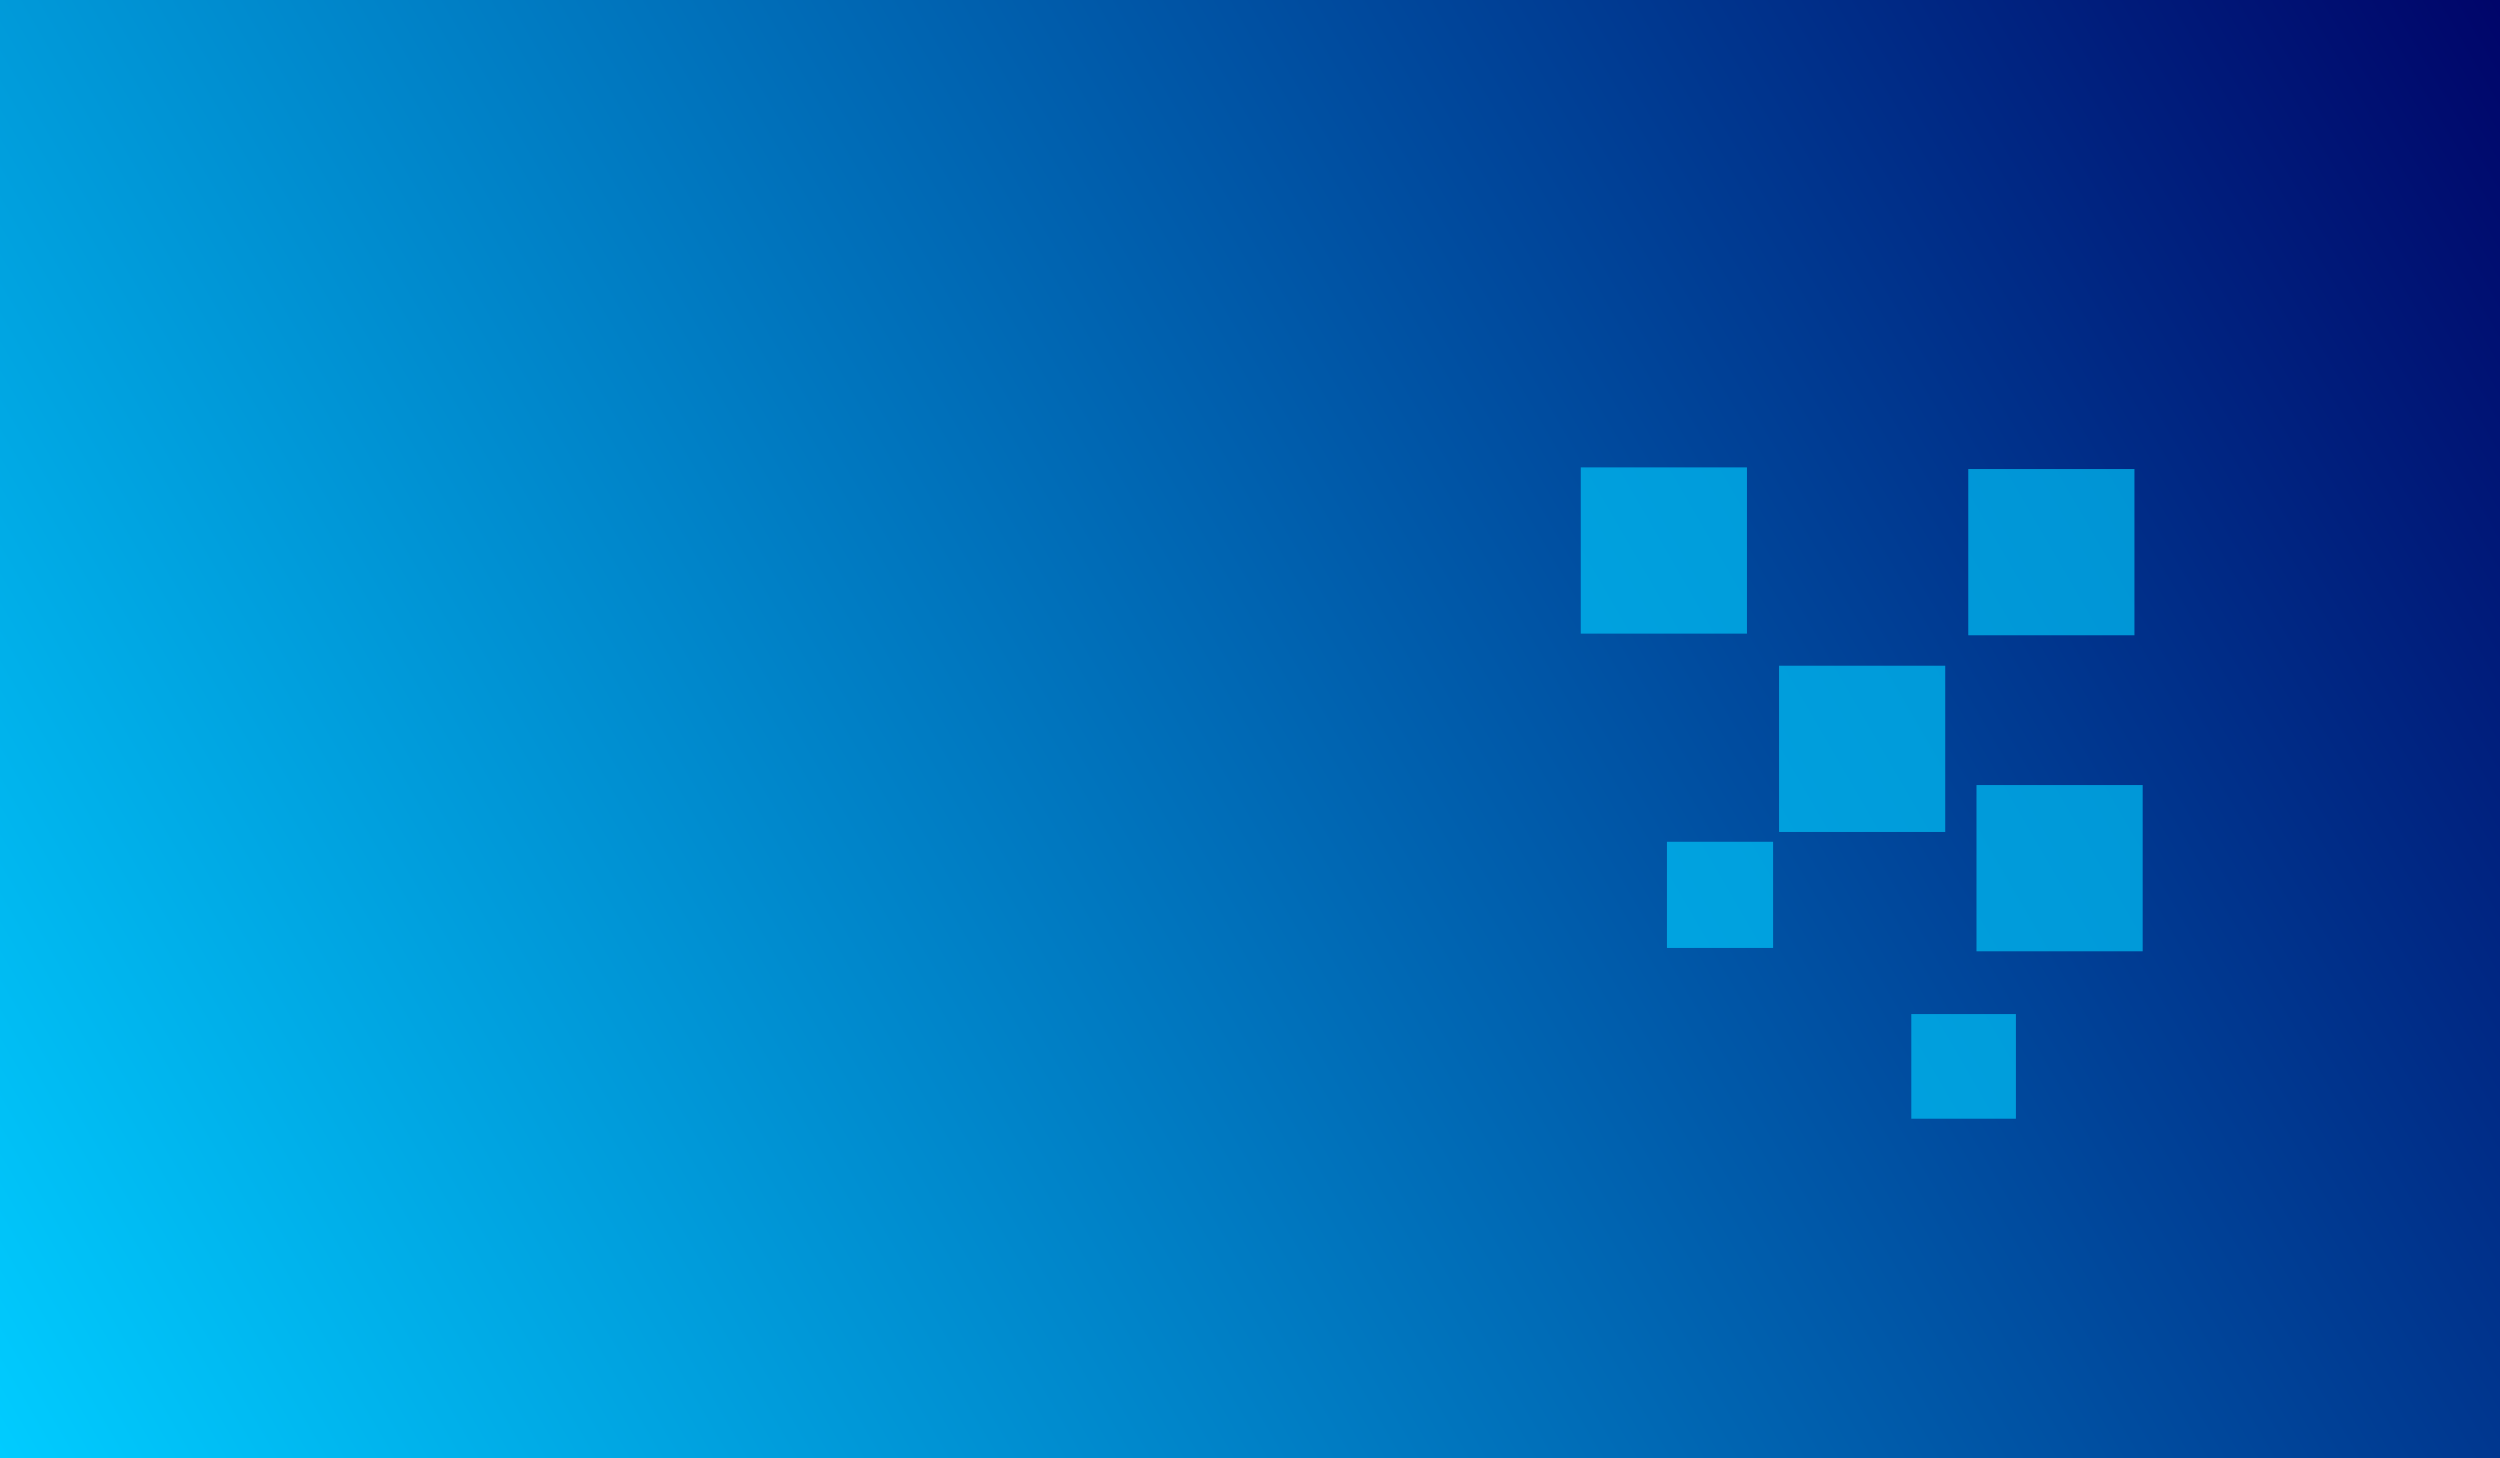
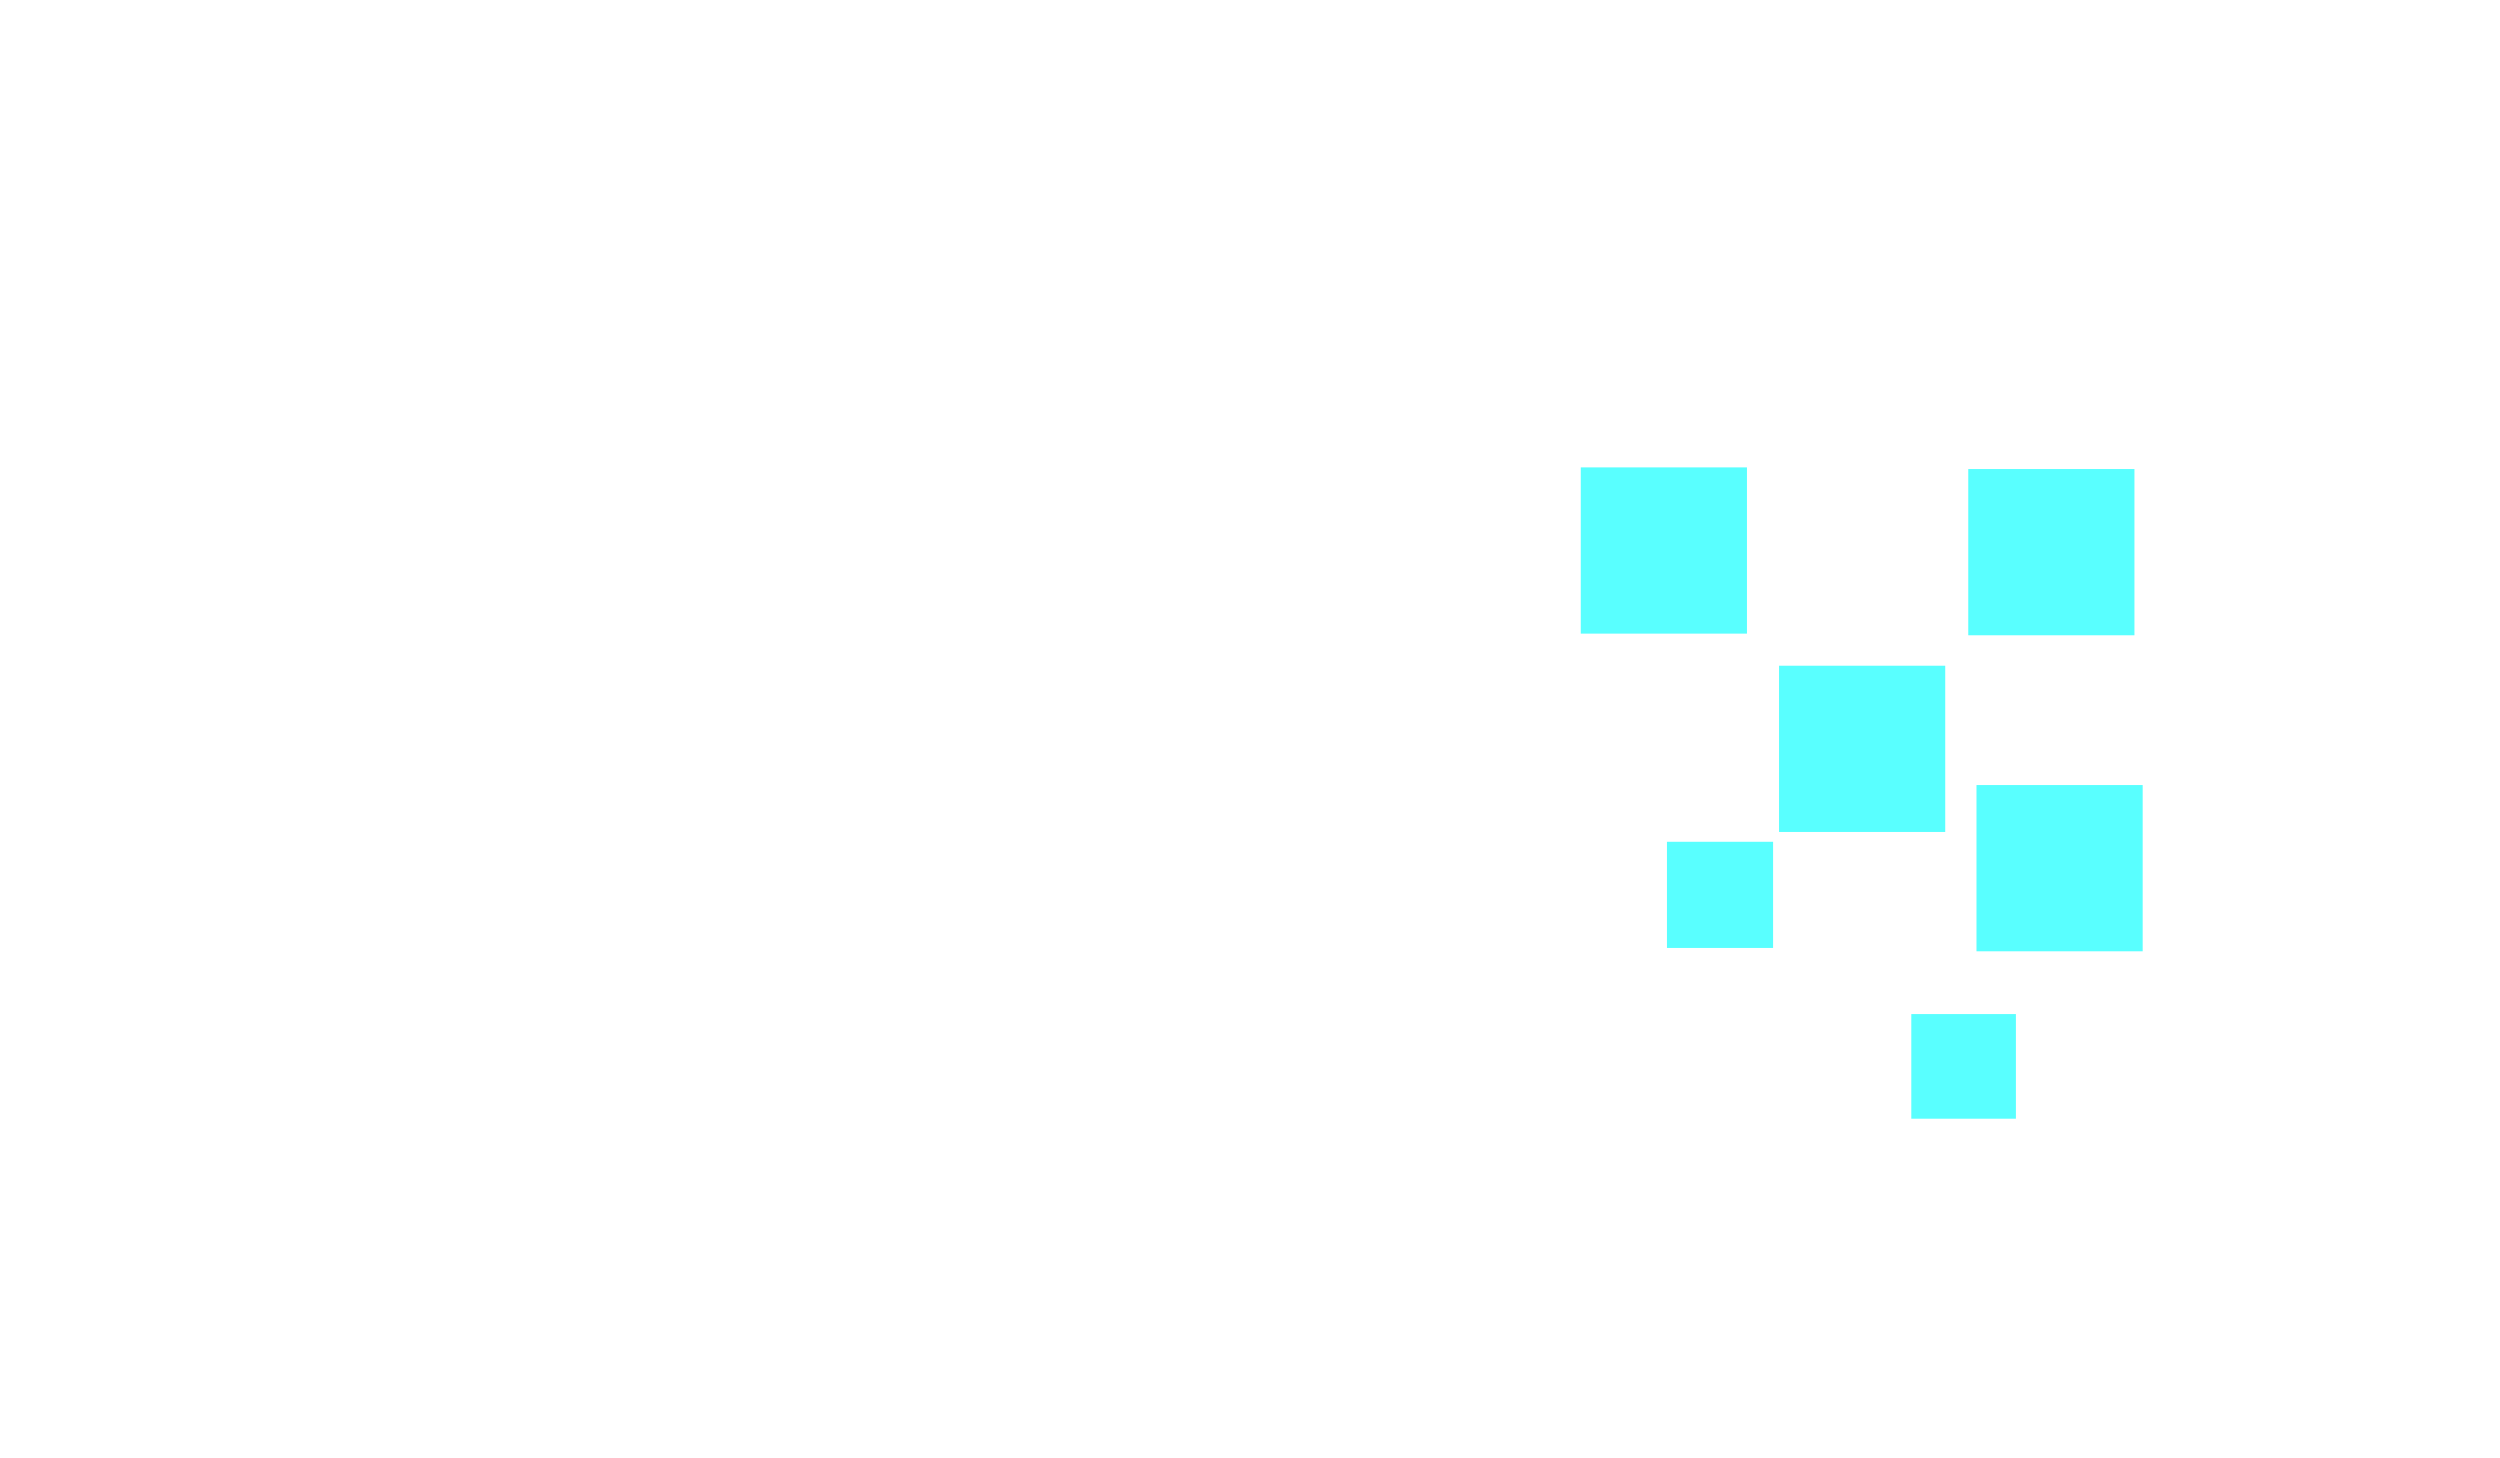
<svg xmlns="http://www.w3.org/2000/svg" xmlns:xlink="http://www.w3.org/1999/xlink" version="1.1" id="Layer_1" x="0px" y="0px" viewBox="0 0 5000 2916" style="enable-background:new 0 0 5000 2916;" xml:space="preserve">
  <g>
    <g>
      <defs>
        <rect id="SVGID_1_" width="5000" height="2916" />
      </defs>
      <clipPath id="SVGID_00000010292497264987949220000003550970244874486933_">
        <use xlink:href="#SVGID_1_" style="overflow:visible;" />
      </clipPath>
-       <linearGradient id="SVGID_00000121240111676688915260000018194259078235658172_" gradientUnits="userSpaceOnUse" x1="-4.96" y1="2907.427" x2="5127.507" y2="-62.336">
-         <stop offset="0" style="stop-color:#00CCFF" />
-         <stop offset="1" style="stop-color:#000066" />
-       </linearGradient>
      <rect style="clip-path:url(#SVGID_00000010292497264987949220000003550970244874486933_);fill:url(#SVGID_00000121240111676688915260000018194259078235658172_);" width="5000" height="2916" />
    </g>
-     <rect x="3161.549" y="934.77" style="opacity:0.65;fill-rule:evenodd;clip-rule:evenodd;fill:#00CCFF;" width="332.371" height="332.483" />
-     <rect x="3558.088" y="1331.444" style="opacity:0.65;fill-rule:evenodd;clip-rule:evenodd;fill:#00CCFF;" width="332.367" height="332.482" />
-     <rect x="3936.527" y="938.062" style="opacity:0.65;fill-rule:evenodd;clip-rule:evenodd;fill:#00CCFF;" width="332.367" height="332.483" />
-     <rect x="3952.979" y="1570.106" style="opacity:0.65;fill-rule:evenodd;clip-rule:evenodd;fill:#00CCFF;" width="332.371" height="332.482" />
-     <rect x="3822.605" y="2028.142" style="opacity:0.65;fill-rule:evenodd;clip-rule:evenodd;fill:#00CCFF;" width="209.207" height="209.277" />
-     <rect x="3333.913" y="1683.561" style="opacity:0.65;fill-rule:evenodd;clip-rule:evenodd;fill:#00CCFF;" width="212.258" height="212.328" />
+     <rect x="3161.549" y="934.77" style="opacity:0.65;fill-rule:evenodd;clip-rule:evenodd;fill:#00FFFF;" width="332.371" height="332.483" />
+     <rect x="3558.088" y="1331.444" style="opacity:0.65;fill-rule:evenodd;clip-rule:evenodd;fill:#00FFFF;" width="332.367" height="332.482" />
+     <rect x="3936.527" y="938.062" style="opacity:0.65;fill-rule:evenodd;clip-rule:evenodd;fill:#00FFFF;" width="332.367" height="332.483" />
+     <rect x="3952.979" y="1570.106" style="opacity:0.65;fill-rule:evenodd;clip-rule:evenodd;fill:#00FFFF;" width="332.371" height="332.482" />
+     <rect x="3822.605" y="2028.142" style="opacity:0.65;fill-rule:evenodd;clip-rule:evenodd;fill:#00FFFF;" width="209.207" height="209.277" />
+     <rect x="3333.913" y="1683.561" style="opacity:0.65;fill-rule:evenodd;clip-rule:evenodd;fill:#00FFFF;" width="212.258" height="212.328" />
  </g>
</svg>
